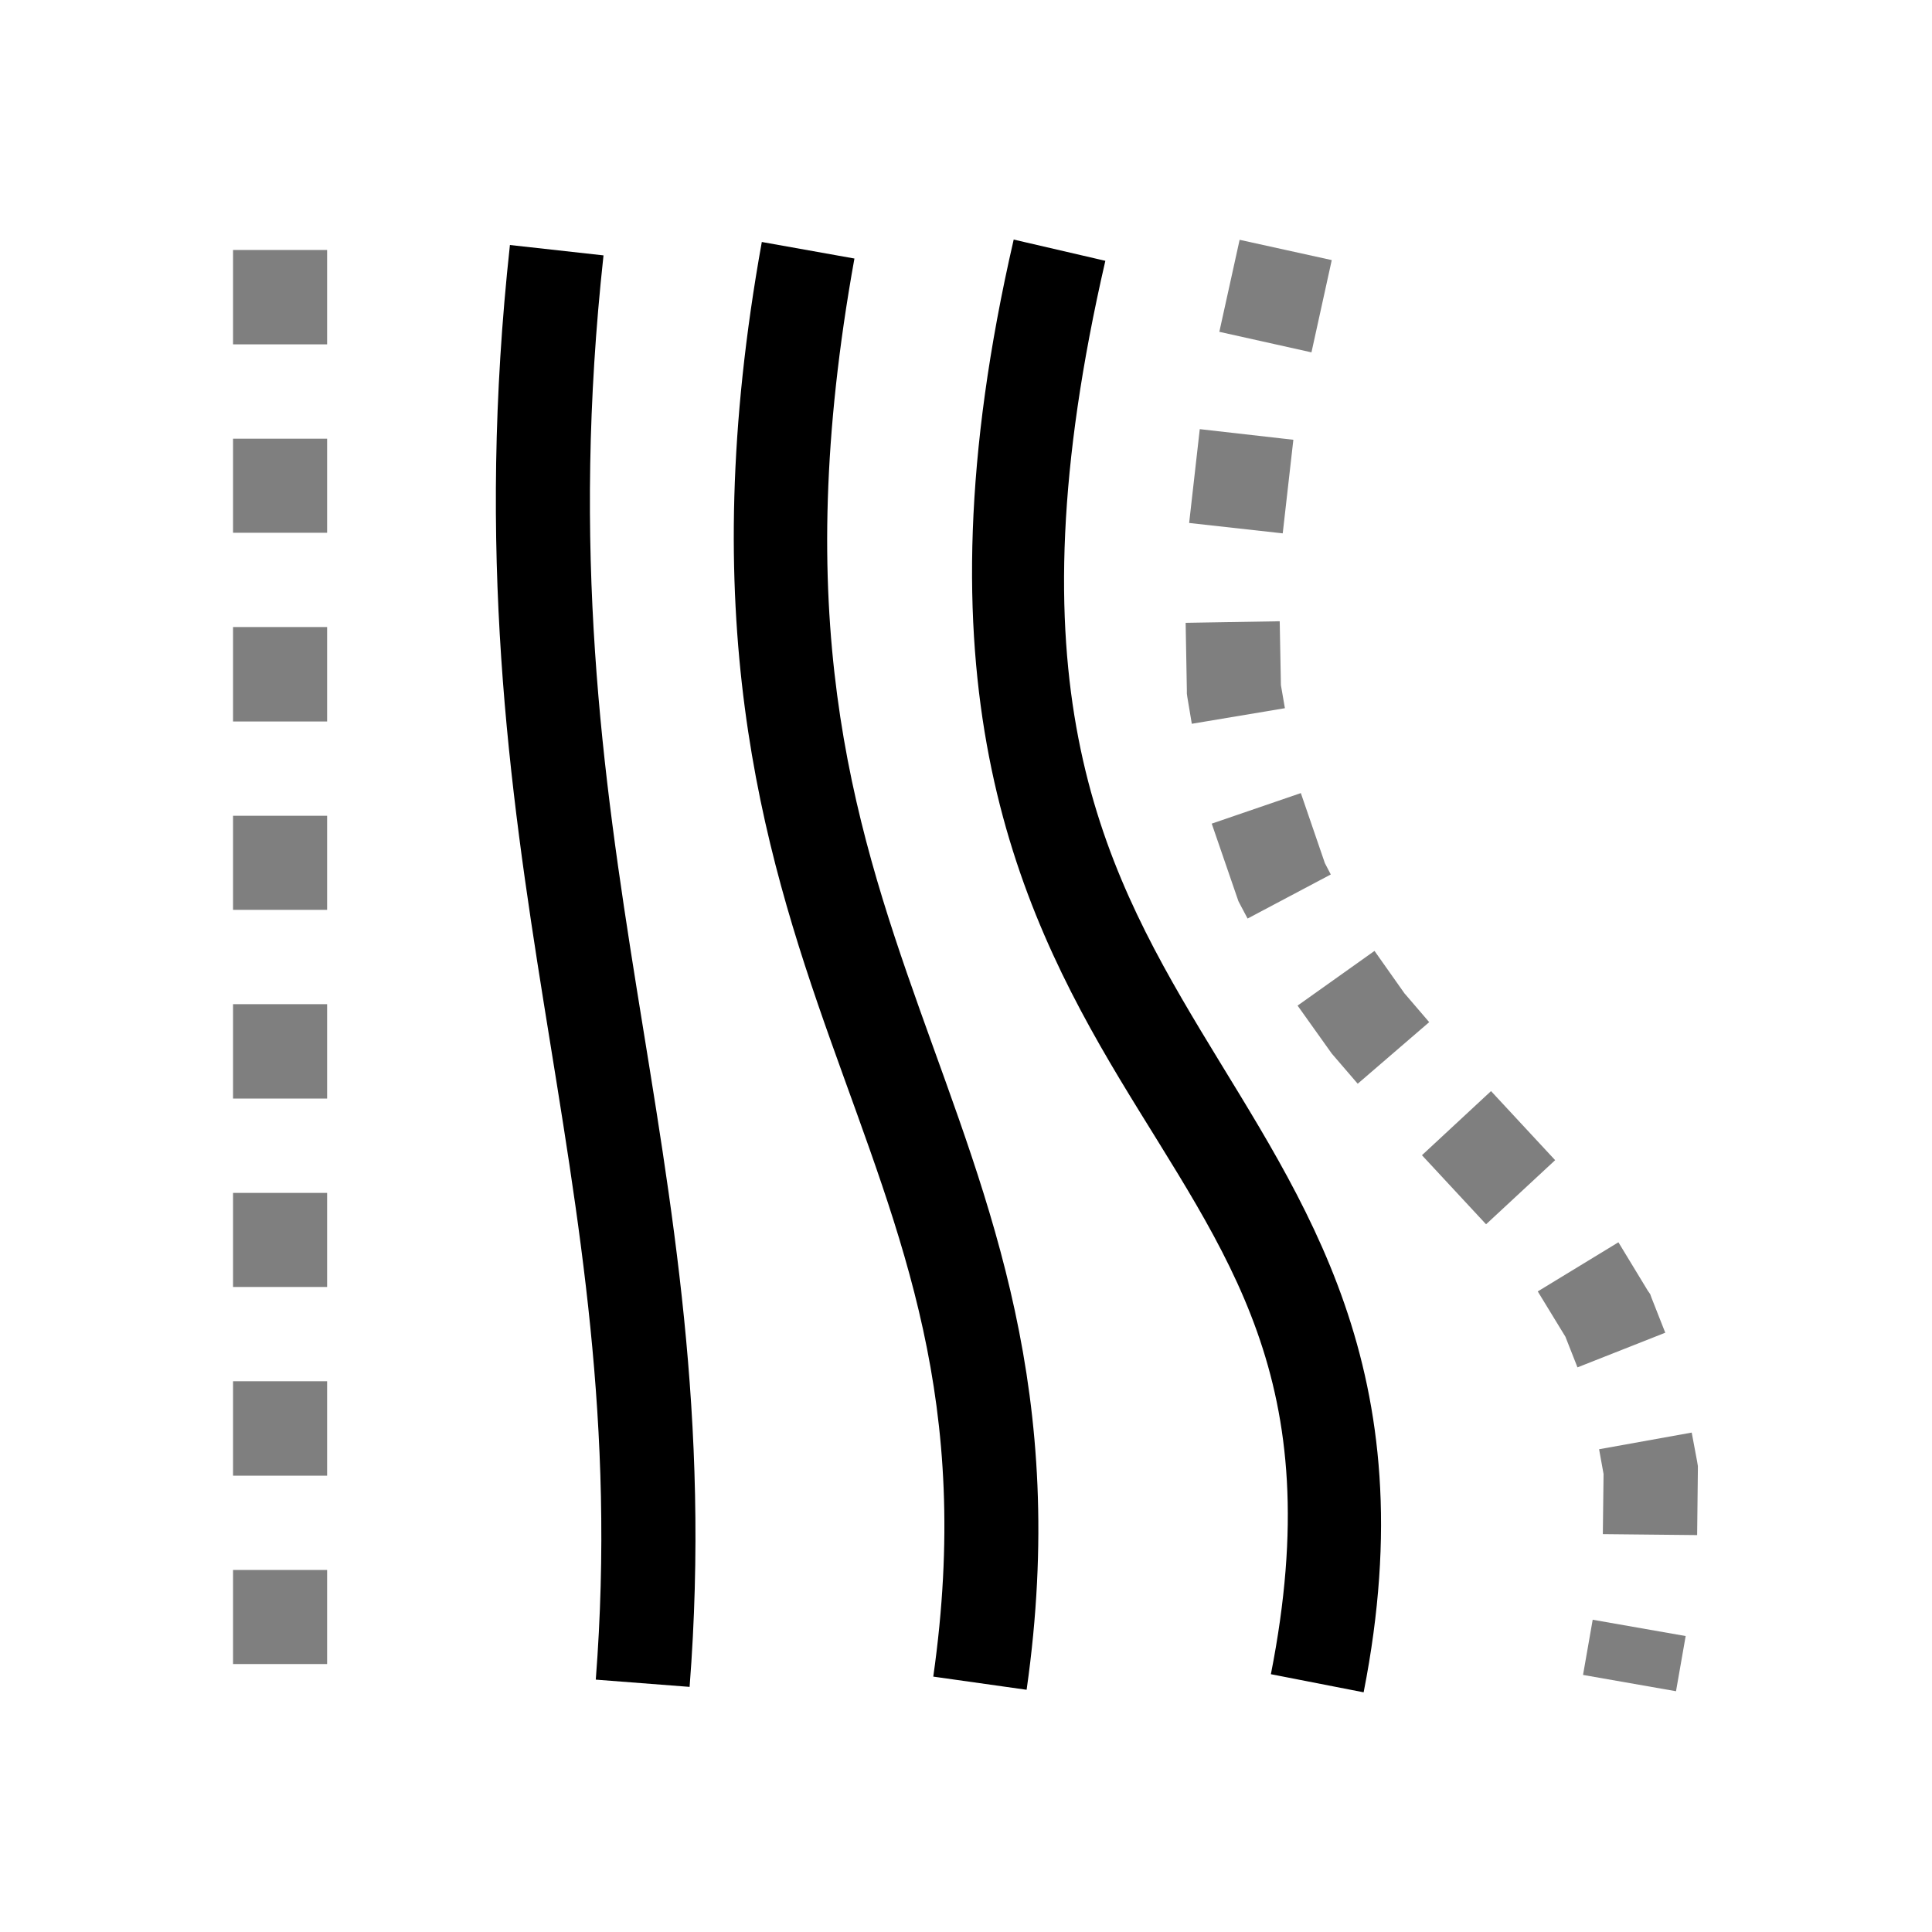
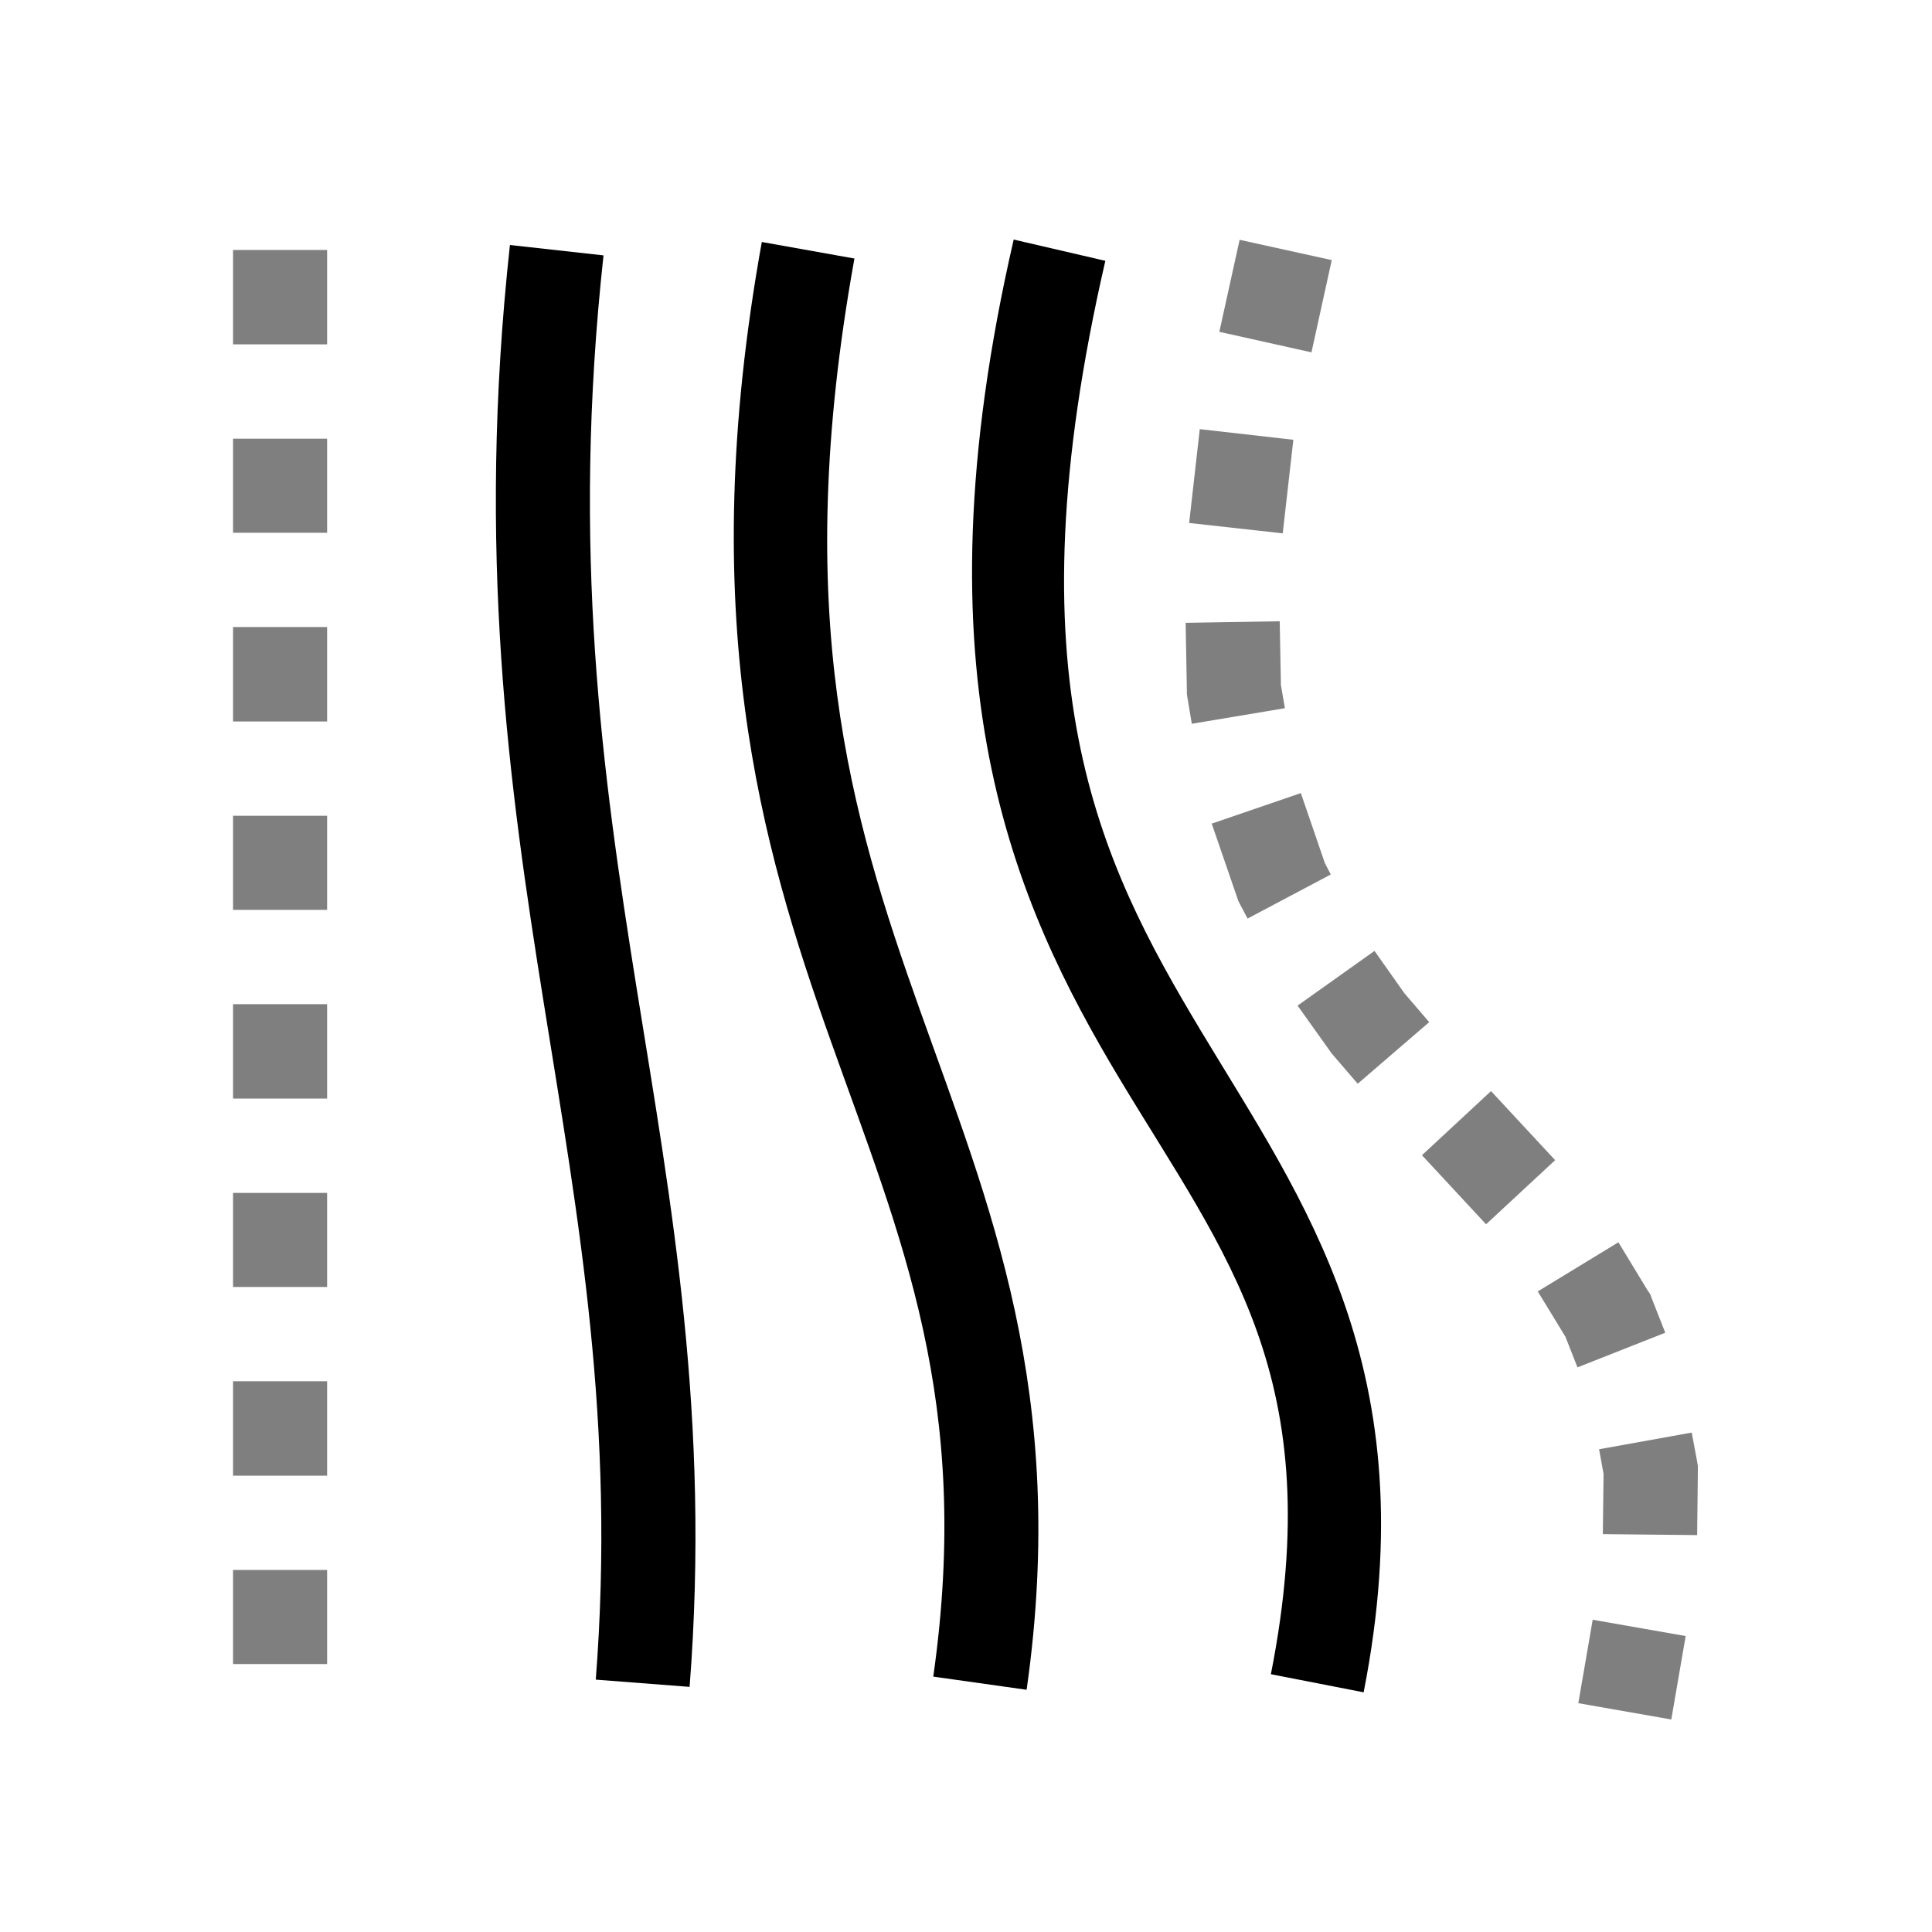
- <svg xmlns="http://www.w3.org/2000/svg" version="1.1" id="svg1" width="16" height="16" viewBox="0 0 16 16">
+ <svg xmlns="http://www.w3.org/2000/svg" viewBox="0 0 16 16" height="16" width="16" id="svg1" version="1.1">
+   <defs id="defs4877" />
  <g id="layercompo">
-     <path id="rect22048" d="M 0,0 H 16 V 16 H 0 Z" style="opacity:0;fill:none" />
-     <path id="path9609" d="M 10.098,2.748 10.861,2.918 11.029,2.154 10.266,1.986 Z M 1.93,2.852 H 2.709 V 2.07 H 1.93 Z m 7.918,1.479 0.775,0.086 0.088,-0.775 -0.775,-0.088 z M 1.93,4.412 H 2.709 V 3.633 H 1.93 Z m 7.889,0.746 0.01,0.557 v 0.029 l 0.004,0.029 0.037,0.221 0.771,-0.129 -0.033,-0.191 -0.01,-0.529 z M 1.93,5.975 H 2.709 V 5.193 H 1.93 Z m 8.105,0.846 0.211,0.613 0.01,0.029 0.014,0.027 0.062,0.117 0.689,-0.365 -0.049,-0.094 -0.199,-0.58 z M 1.93,7.535 H 2.709 V 6.756 H 1.93 Z m 8.816,0.793 0.273,0.383 0.01,0.014 0.012,0.014 0.203,0.236 0.592,-0.51 -0.199,-0.232 -0.004,-0.004 -0.25,-0.354 z M 1.93,9.098 H 2.709 V 8.316 H 1.93 Z m 9.846,0.469 0.531,0.572 0.572,-0.531 -0.531,-0.572 z M 1.93,10.658 H 2.709 V 9.879 H 1.93 Z m 10.805,0.037 0.229,0.375 0.1,0.254 0.727,-0.287 -0.113,-0.287 -0.012,-0.033 -0.019,-0.027 -0.244,-0.402 z M 1.93,12.221 H 2.709 V 11.439 H 1.93 Z m 11.313,-0.219 0.037,0.205 -0.006,0.498 0.781,0.008 0.006,-0.535 v -0.037 l -0.006,-0.037 -0.045,-0.24 z m -11.313,1.779 h 0.779 v -0.779 H 1.93 Z m 11.18,0.09 0.77,0.135 0.08,-0.457 -0.77,-0.135 z" style="opacity:0.5;" />
-     <path id="path9619" d="M 8.395,1.984 C 7.56,5.605 8.394,7.471 9.273,8.936 10.153,10.4 11.009,11.409 10.525,13.865 l 0.768,0.15 C 11.821,11.334 10.792,9.947 9.943,8.533 9.094,7.119 8.356,5.621 9.154,2.16 Z M 6.309,2.004 C 5.752,5.093 6.299,6.989 6.881,8.623 7.462,10.257 8.053,11.602 7.729,13.885 l 0.773,0.109 C 8.852,11.533 8.188,9.966 7.617,8.361 7.046,6.757 6.544,5.091 7.076,2.141 Z M 4.223,2.029 C 3.945,4.576 4.215,6.507 4.504,8.311 4.793,10.114 5.098,11.788 4.934,13.91 l 0.777,0.06 C 5.884,11.743 5.561,9.981 5.273,8.188 4.986,6.394 4.731,4.566 4.998,2.115 Z" style="opacity:1;" />
+     <path style="opacity:0;fill:none" d="M 0,0 H 16 V 16 H 0 Z" id="rect22048" />
+     <path style="opacity:0.5" d="M 10.098,2.748 10.861,2.918 11.029,2.154 10.266,1.986 Z M 1.93,2.852 H 2.709 V 2.07 H 1.93 Z m 7.918,1.479 0.775,0.086 0.088,-0.775 -0.775,-0.088 z M 1.93,4.412 H 2.709 V 3.633 H 1.93 Z m 7.889,0.746 0.01,0.557 v 0.029 l 0.004,0.029 0.037,0.221 0.771,-0.129 -0.033,-0.191 -0.01,-0.529 z M 1.93,5.975 H 2.709 V 5.193 H 1.93 Z m 8.105,0.846 0.211,0.613 0.01,0.029 0.014,0.027 0.062,0.117 0.689,-0.365 -0.049,-0.094 -0.199,-0.58 z M 1.93,7.535 H 2.709 V 6.756 H 1.93 Z m 8.816,0.793 0.273,0.383 0.01,0.014 0.012,0.014 0.203,0.236 0.592,-0.51 -0.199,-0.232 -0.004,-0.004 -0.25,-0.354 z M 1.93,9.098 H 2.709 V 8.316 H 1.93 Z m 9.846,0.469 0.531,0.572 0.572,-0.531 -0.531,-0.572 z M 1.93,10.658 H 2.709 V 9.879 H 1.93 Z m 10.805,0.037 0.229,0.375 0.1,0.254 0.727,-0.287 -0.113,-0.287 -0.012,-0.033 -0.019,-0.027 -0.244,-0.402 z M 1.93,12.221 H 2.709 V 11.439 H 1.93 Z m 11.313,-0.219 0.037,0.205 -0.006,0.498 0.781,0.008 0.006,-0.535 v -0.037 l -0.006,-0.037 -0.045,-0.24 z m -11.313,1.779 h 0.779 v -0.779 H 1.93 Z m 11.141,0.324 0.77,0.135 0.119,-0.691 -0.77,-0.135 z" id="path9609" />
+     <path style="opacity:1;" d="M 8.395,1.984 C 7.56,5.605 8.394,7.471 9.273,8.936 10.153,10.4 11.009,11.409 10.525,13.865 l 0.768,0.15 C 11.821,11.334 10.792,9.947 9.943,8.533 9.094,7.119 8.356,5.621 9.154,2.16 Z M 6.309,2.004 C 5.752,5.093 6.299,6.989 6.881,8.623 7.462,10.257 8.053,11.602 7.729,13.885 l 0.773,0.109 C 8.852,11.533 8.188,9.966 7.617,8.361 7.046,6.757 6.544,5.091 7.076,2.141 Z M 4.223,2.029 C 3.945,4.576 4.215,6.507 4.504,8.311 4.793,10.114 5.098,11.788 4.934,13.91 l 0.777,0.06 C 5.884,11.743 5.561,9.981 5.273,8.188 4.986,6.394 4.731,4.566 4.998,2.115 Z" id="path9619" />
  </g>
</svg>
